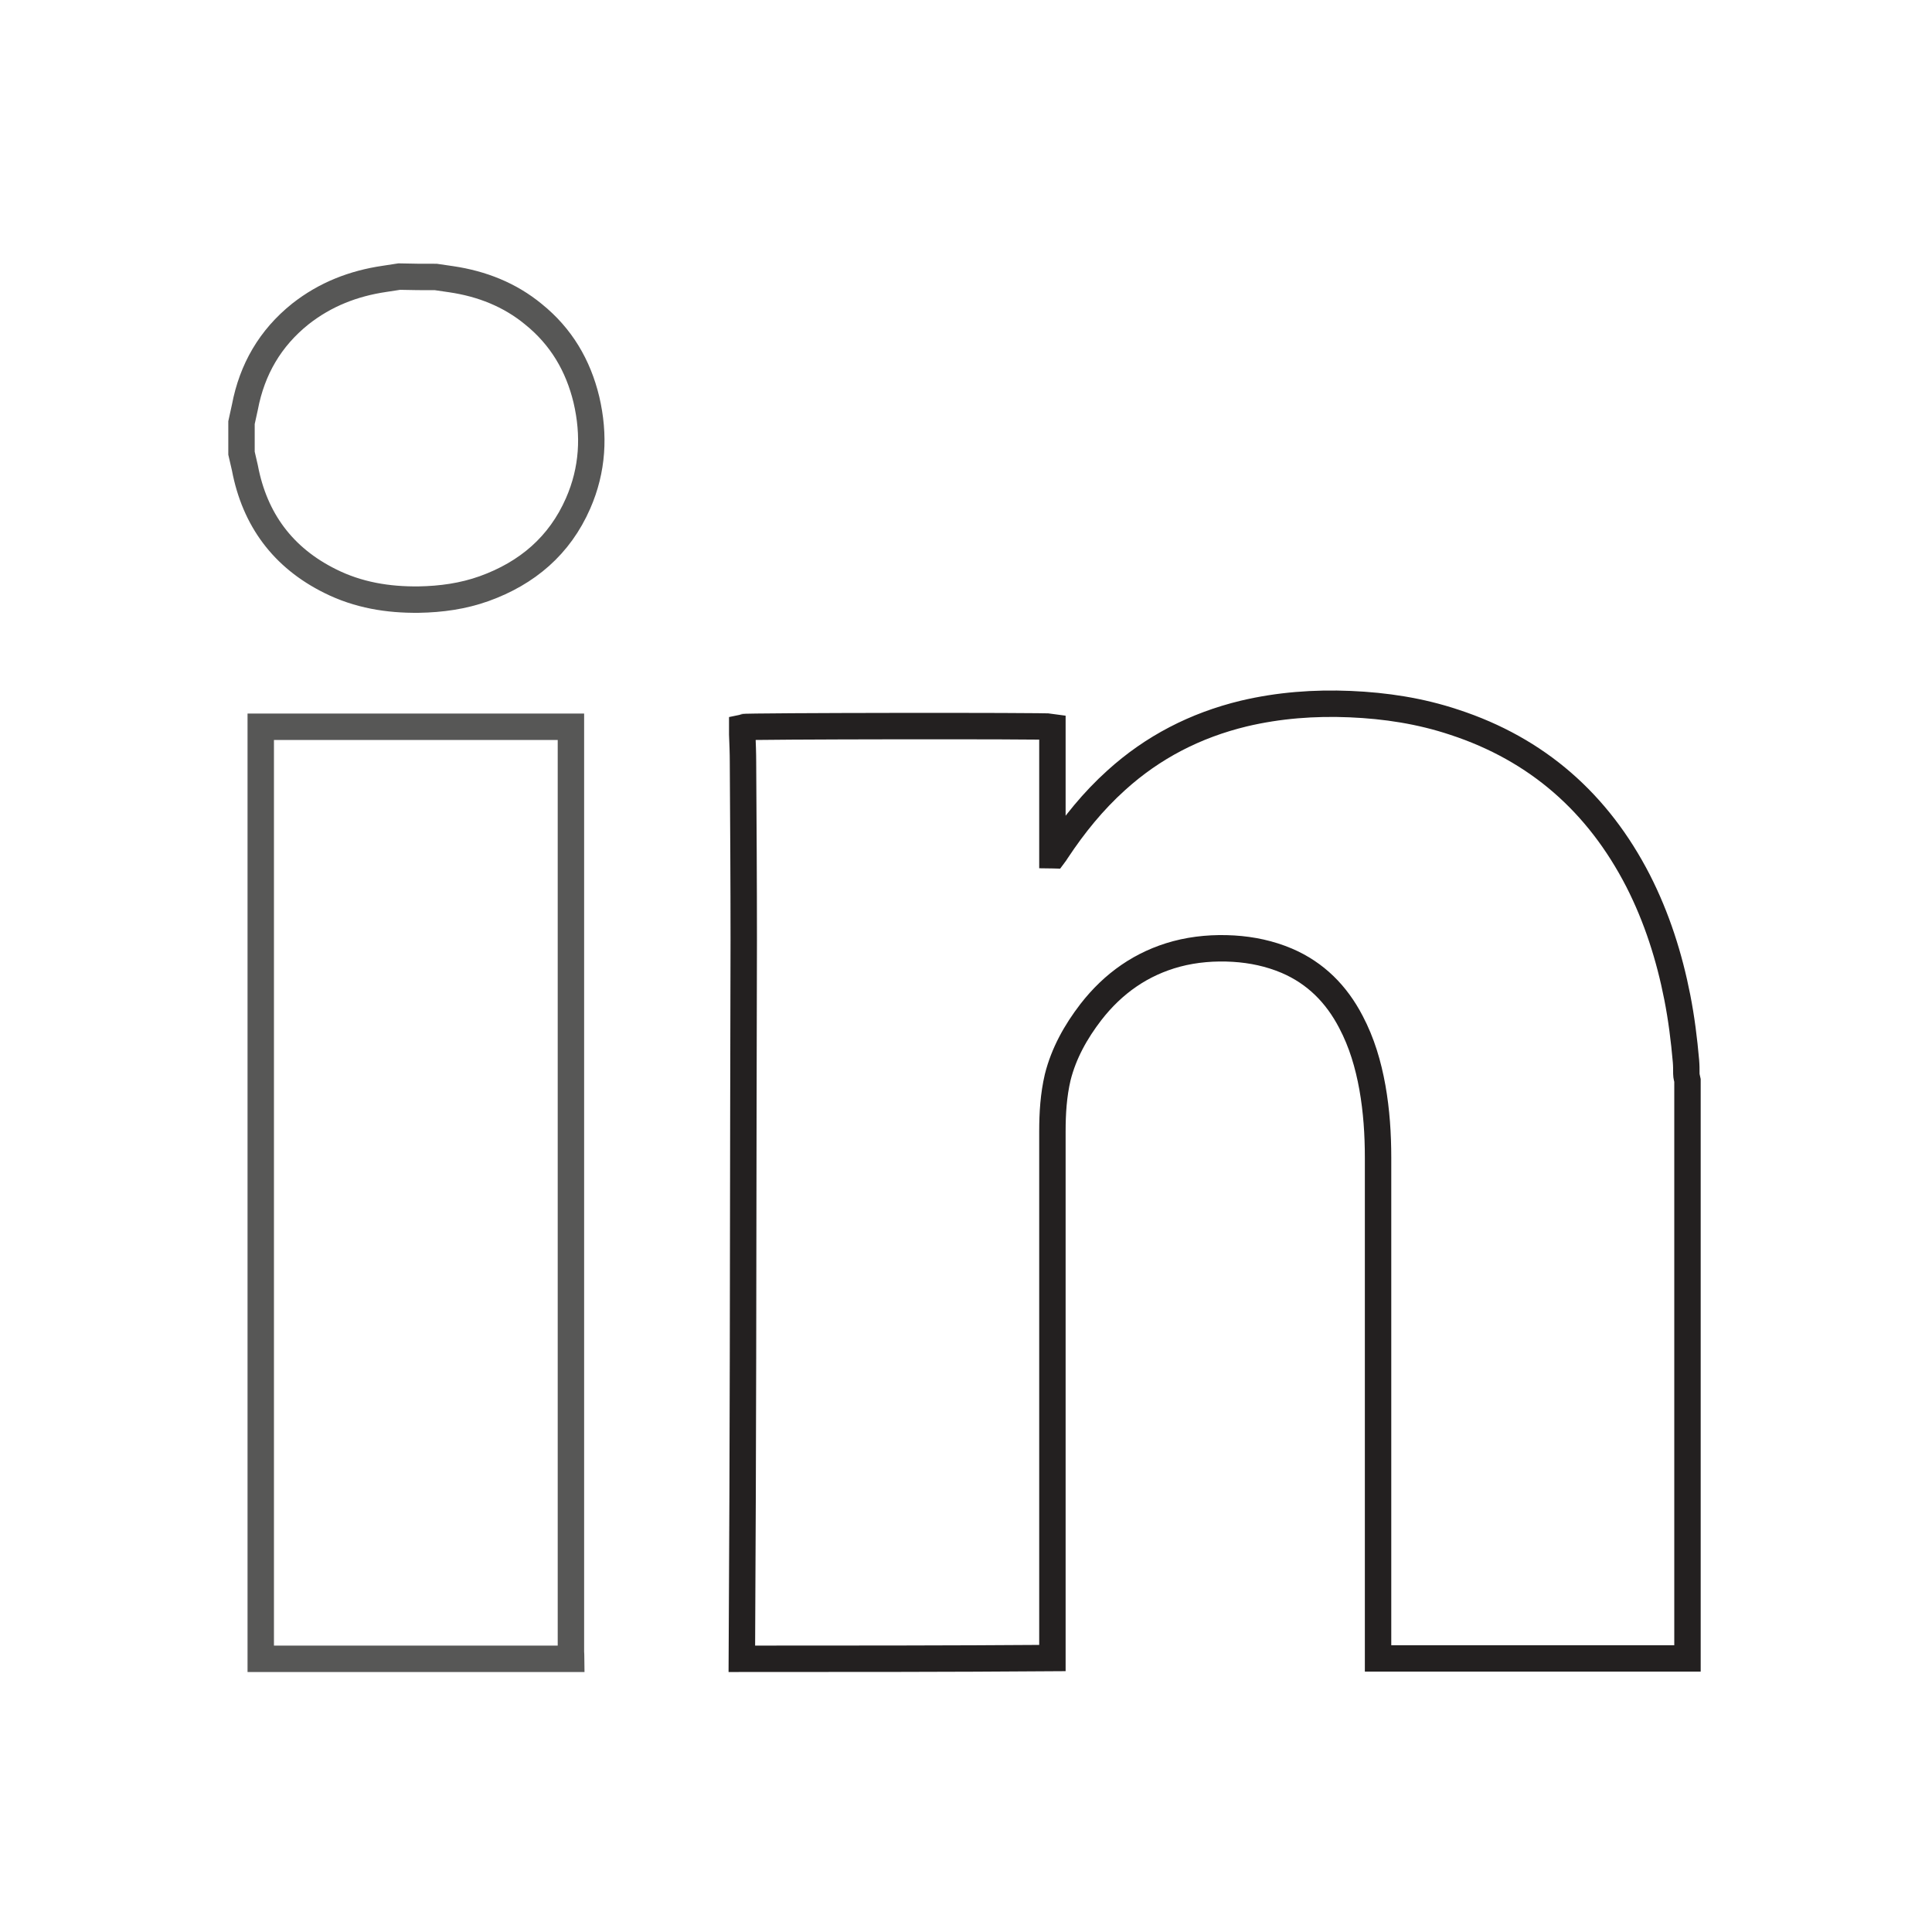
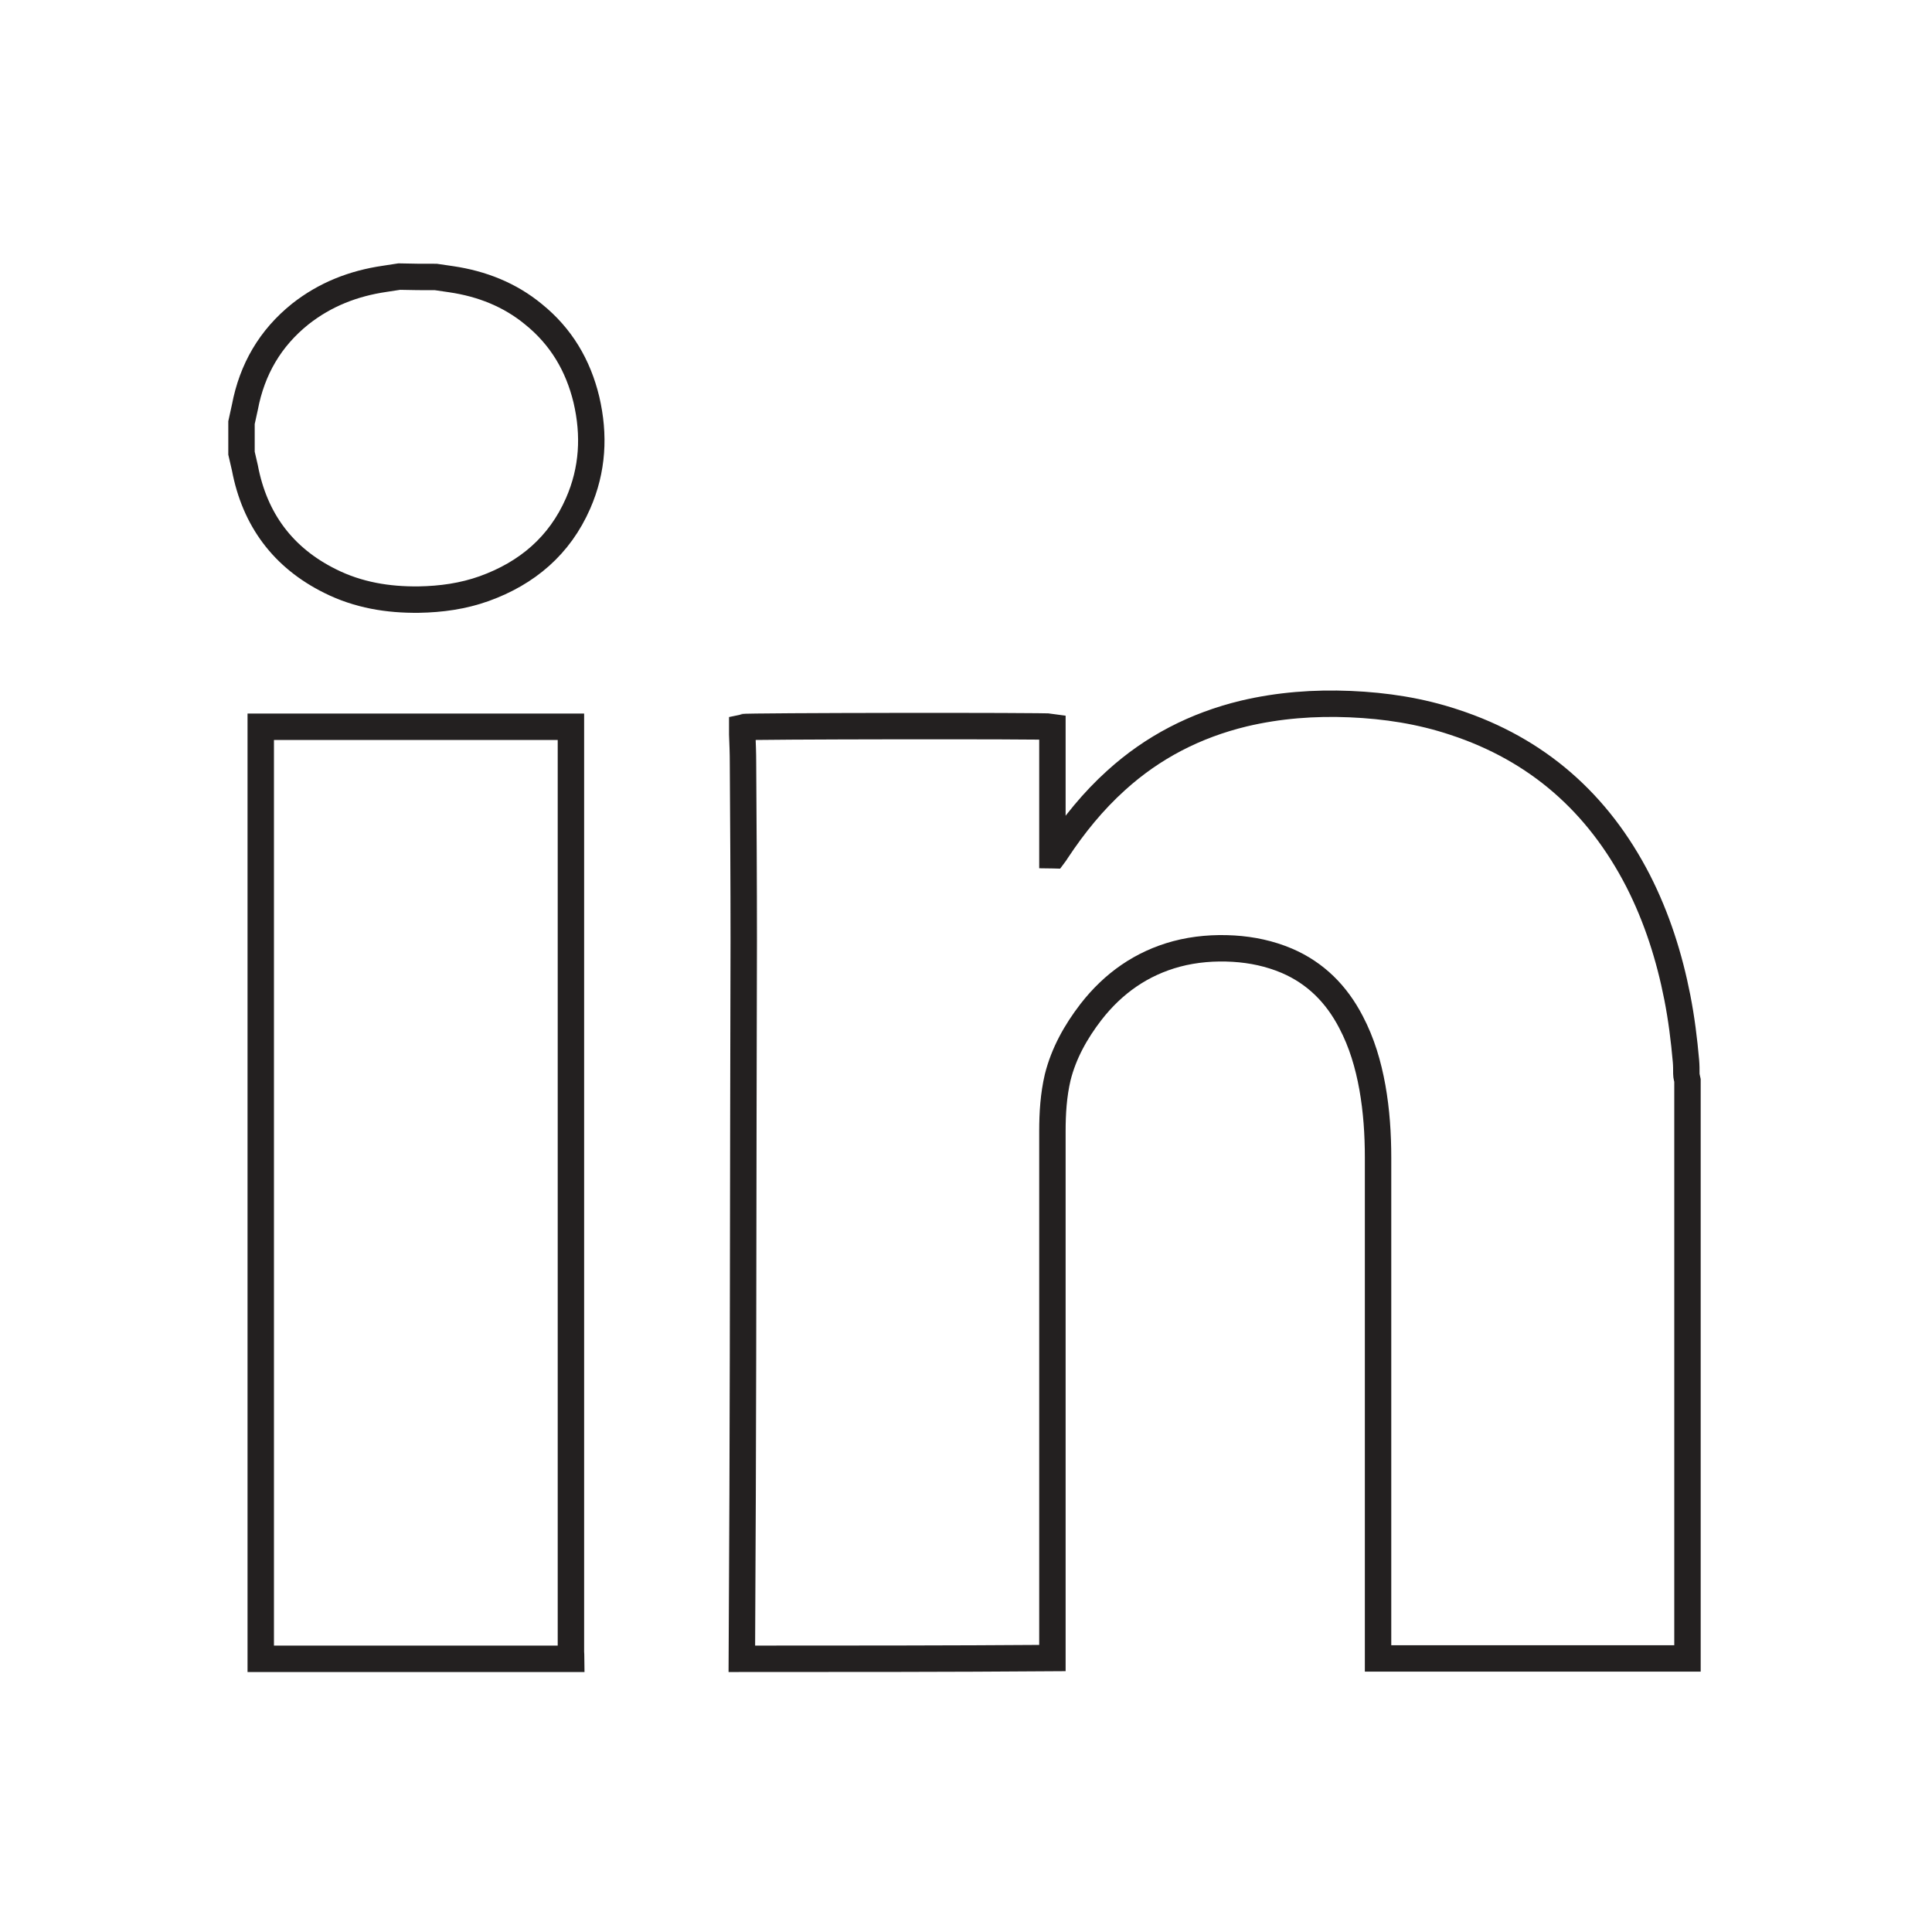
<svg xmlns="http://www.w3.org/2000/svg" enable-background="new 0 0 512 512" id="Laag_1" version="1.1" viewBox="0 0 512 512" xml:space="preserve">
  <g id="IEbfqx.tif">
    <g>
      <path d="M196.6,439.6c0.1-14.5,0.1-29,0.2-43.5    c0-12.1,0.1-24.1,0.1-36.2c0-21.4,0.1-42.9,0.1-64.3c0-15.5,0.1-30.9,0.1-46.4c0-15.7-0.1-31.4-0.2-47.1c0-2.5-0.1-5-0.2-7.5    c0-0.6,0-1.3,0-1.9c1.1-0.3,80.5-0.4,82.2-0.1c0,11.3,0,22.6,0,34c0.1,0,0.2,0.1,0.3,0.1c0.3-0.4,0.6-0.8,0.9-1.3    c4.5-6.8,9.6-13.1,15.7-18.6c9.7-8.8,21-14.6,33.8-17.7c9.3-2.2,18.7-2.9,28.2-2.5c9.4,0.4,18.6,1.8,27.6,4.8    c22,7.2,38.1,21.4,48.7,42c5,9.8,8.3,20.2,10.4,30.9c1.1,5.6,1.8,11.2,2.3,16.9c0.1,1.1,0.1,2.3,0.1,3.4c0,0.6,0.2,1.2,0.3,1.7    c0,51.1,0,102.1,0,153.2c-27.3,0-54.7,0-82,0c0-0.5,0-1,0-1.5c0-43.7,0-87.5,0-131.2c0-6.2-0.4-12.4-1.5-18.6    c-1.1-6.1-2.8-11.9-5.7-17.4c-3.8-7.3-9.3-12.9-17-16.2c-4.5-1.9-9.2-2.9-14.1-3.2c-5.1-0.3-10.2,0.1-15.1,1.4    c-9.3,2.5-16.8,7.8-22.7,15.4c-4,5.2-7.2,10.9-8.8,17.3c-1.1,4.7-1.4,9.5-1.4,14.3c0,46,0,92,0,138.1c0,0.5,0,1,0,1.5    C251.4,439.6,224,439.6,196.6,439.6z" fill="none" stroke="#232020" stroke-miterlimit="10" stroke-width="7" />
-       <path d="M69.1,439.6c0-0.6,0-1.3,0-1.9c0-81,0-162,0-243    c0-0.7,0-1.4,0-2.1c27.5,0,54.8,0,82.2,0c0,0.8,0,1.5,0,2.1c0,41.9,0,83.8,0,125.6c0,39.1,0,78.3,0,117.4c0,0.6,0.1,1.3,0.1,1.9    C124,439.6,96.5,439.6,69.1,439.6z" fill="none" stroke="#575756" stroke-miterlimit="10" stroke-width="7" />
-       <path d="M115.5,73.4c1.4,0.2,2.7,0.4,4.1,0.6    c8.1,1.2,15.5,4.1,21.8,9.3c7.3,5.9,11.8,13.5,14,22.6c2.2,9.4,1.7,18.6-2.2,27.5c-4.9,11.2-13.5,18.5-24.9,22.6    c-5.6,2-11.4,2.8-17.3,2.9c-8.2,0.1-16.1-1.2-23.5-4.9c-12.5-6.2-20-16.3-22.6-30c-0.3-1.3-0.6-2.6-0.9-3.9c0-2.7,0-5.4,0-8.1    c0.3-1.4,0.6-2.7,0.9-4.1c1.9-10,6.7-18.3,14.7-24.7c6.6-5.2,14.1-8.1,22.3-9.3c1.3-0.2,2.6-0.4,3.9-0.6    C109.1,73.4,112.3,73.4,115.5,73.4z" fill="none" stroke="#575756" stroke-miterlimit="10" stroke-width="7" />
+       <path d="M69.1,439.6c0-0.6,0-1.3,0-1.9c0-81,0-162,0-243    c0-0.7,0-1.4,0-2.1c27.5,0,54.8,0,82.2,0c0,0.8,0,1.5,0,2.1c0,41.9,0,83.8,0,125.6c0,39.1,0,78.3,0,117.4c0,0.6,0.1,1.3,0.1,1.9    C124,439.6,96.5,439.6,69.1,439.6z" fill="none" stroke="#232020" stroke-miterlimit="10" stroke-width="7" />
+       <path d="M115.5,73.4c1.4,0.2,2.7,0.4,4.1,0.6    c8.1,1.2,15.5,4.1,21.8,9.3c7.3,5.9,11.8,13.5,14,22.6c2.2,9.4,1.7,18.6-2.2,27.5c-4.9,11.2-13.5,18.5-24.9,22.6    c-5.6,2-11.4,2.8-17.3,2.9c-8.2,0.1-16.1-1.2-23.5-4.9c-12.5-6.2-20-16.3-22.6-30c-0.3-1.3-0.6-2.6-0.9-3.9c0-2.7,0-5.4,0-8.1    c0.3-1.4,0.6-2.7,0.9-4.1c1.9-10,6.7-18.3,14.7-24.7c6.6-5.2,14.1-8.1,22.3-9.3c1.3-0.2,2.6-0.4,3.9-0.6    C109.1,73.4,112.3,73.4,115.5,73.4z" fill="none" stroke="#232020" stroke-miterlimit="10" stroke-width="7" />
    </g>
  </g>
</svg>
